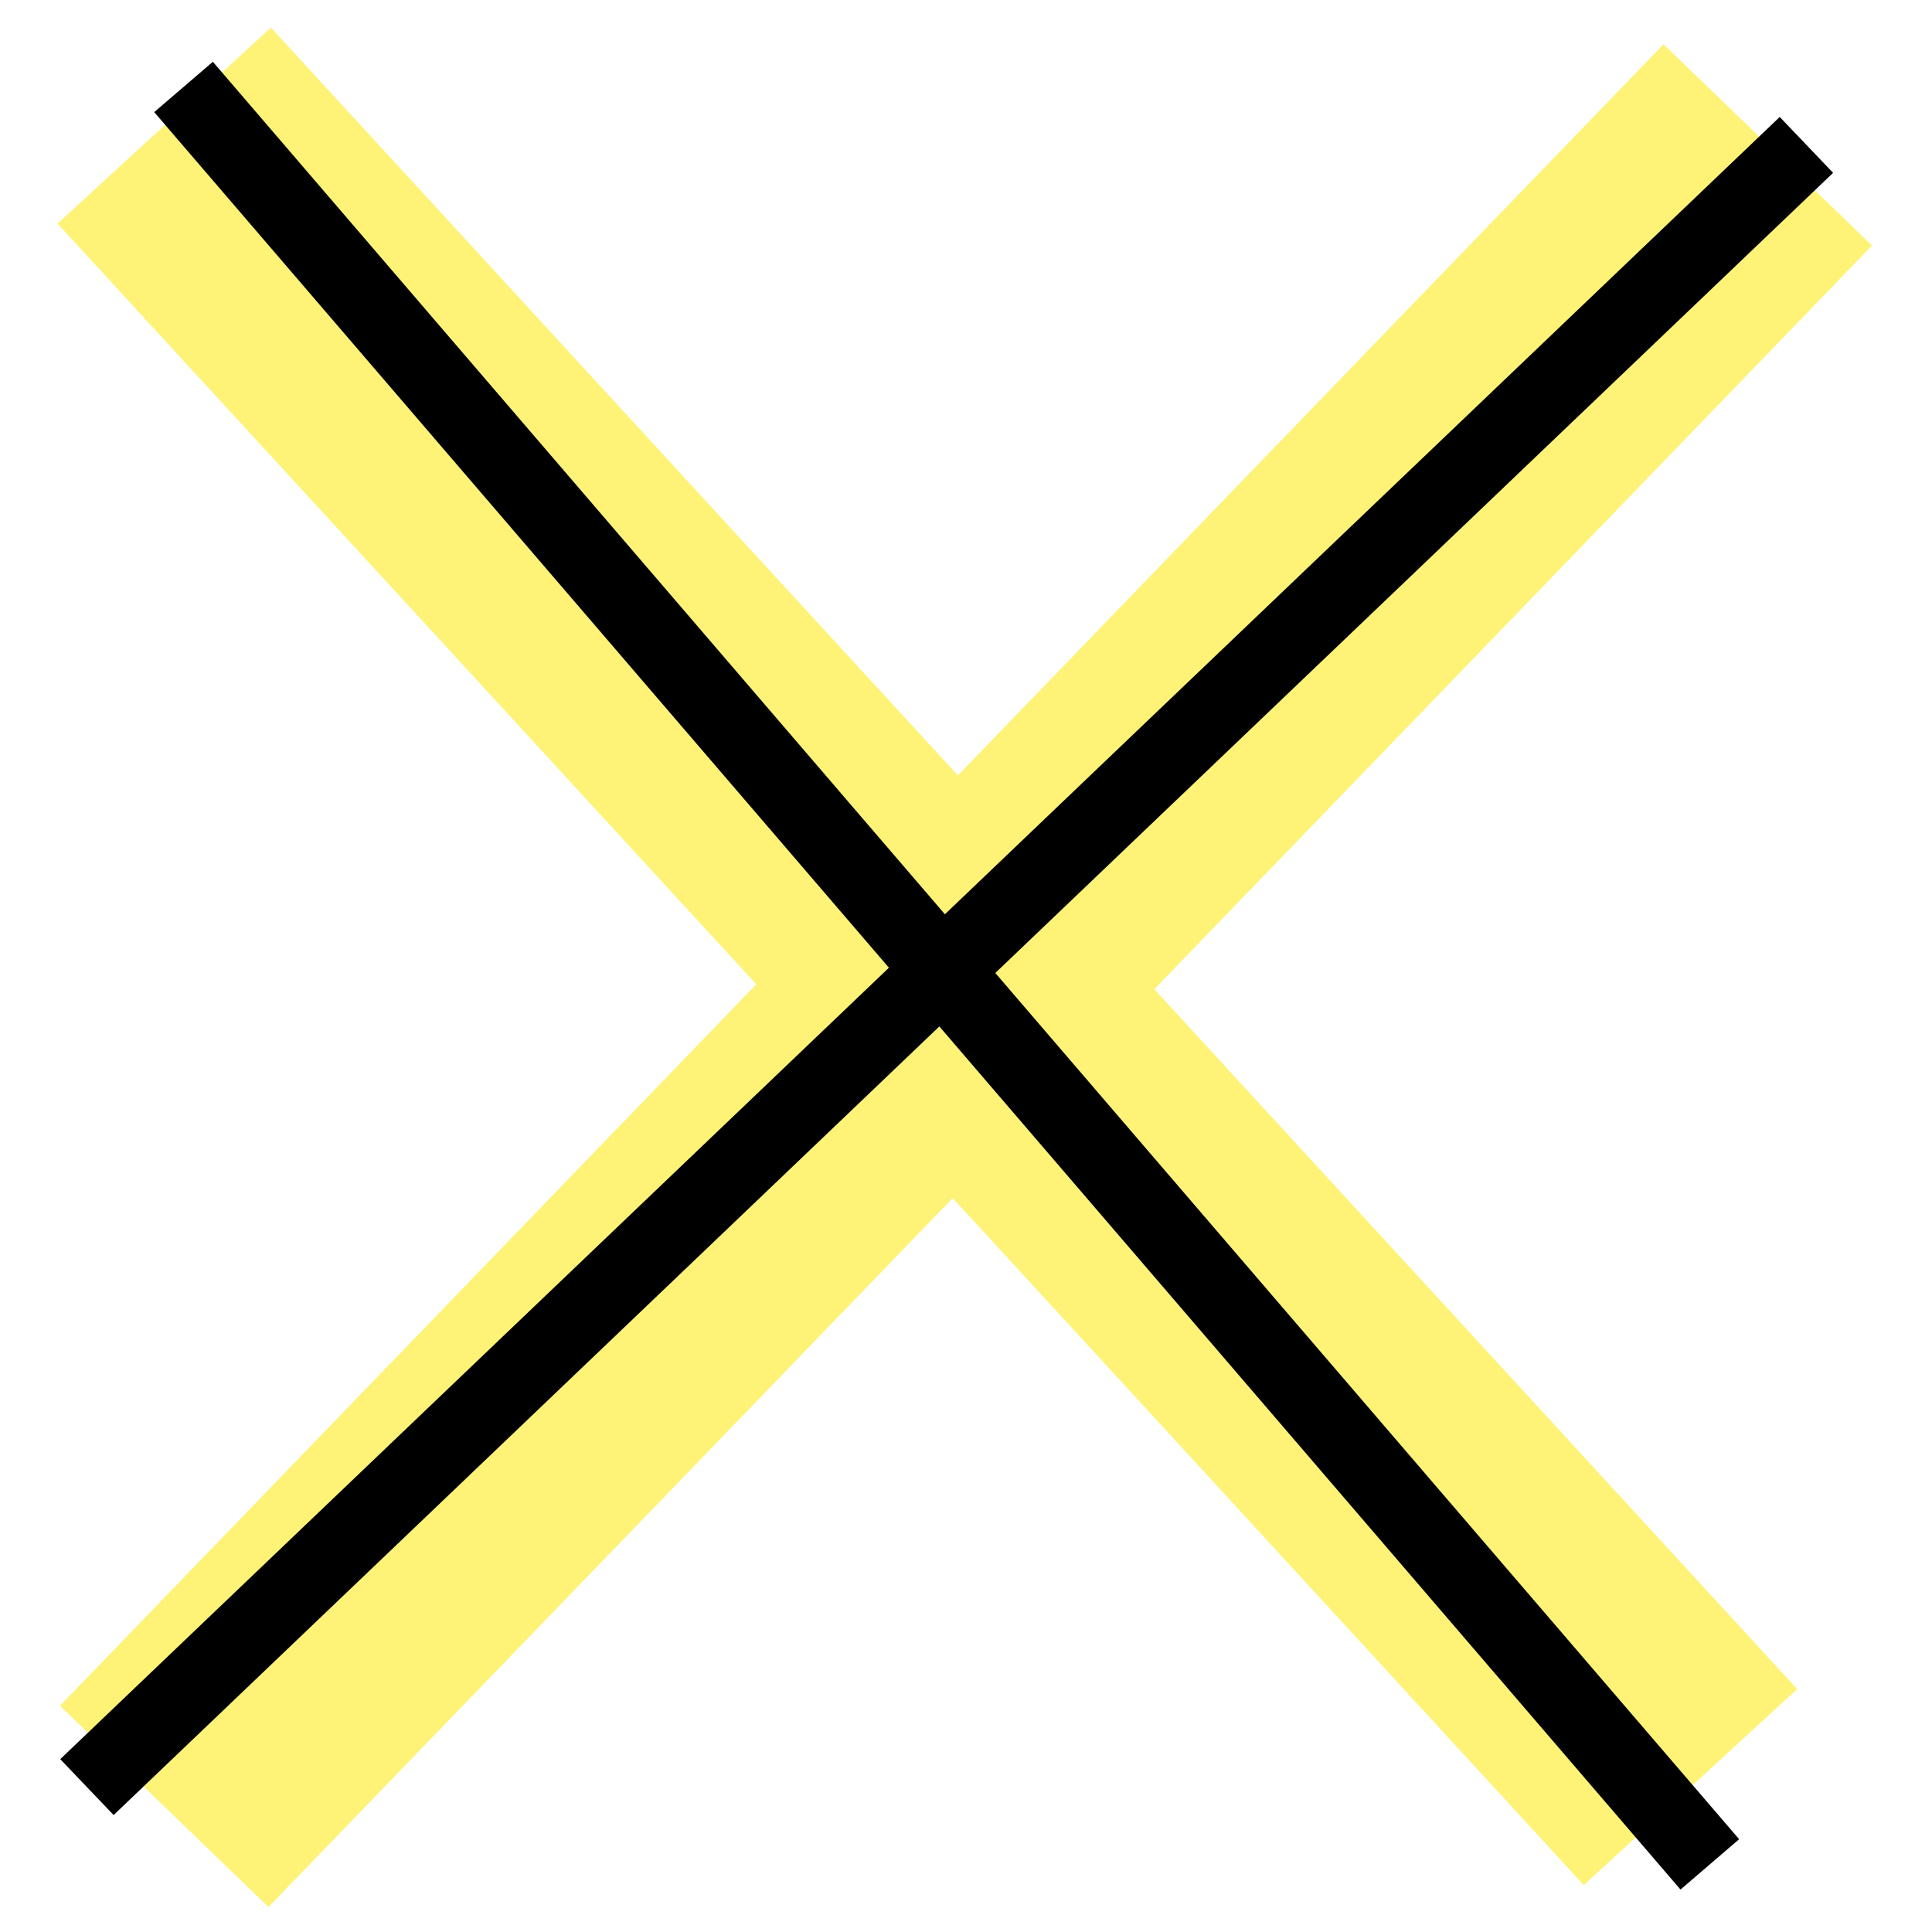
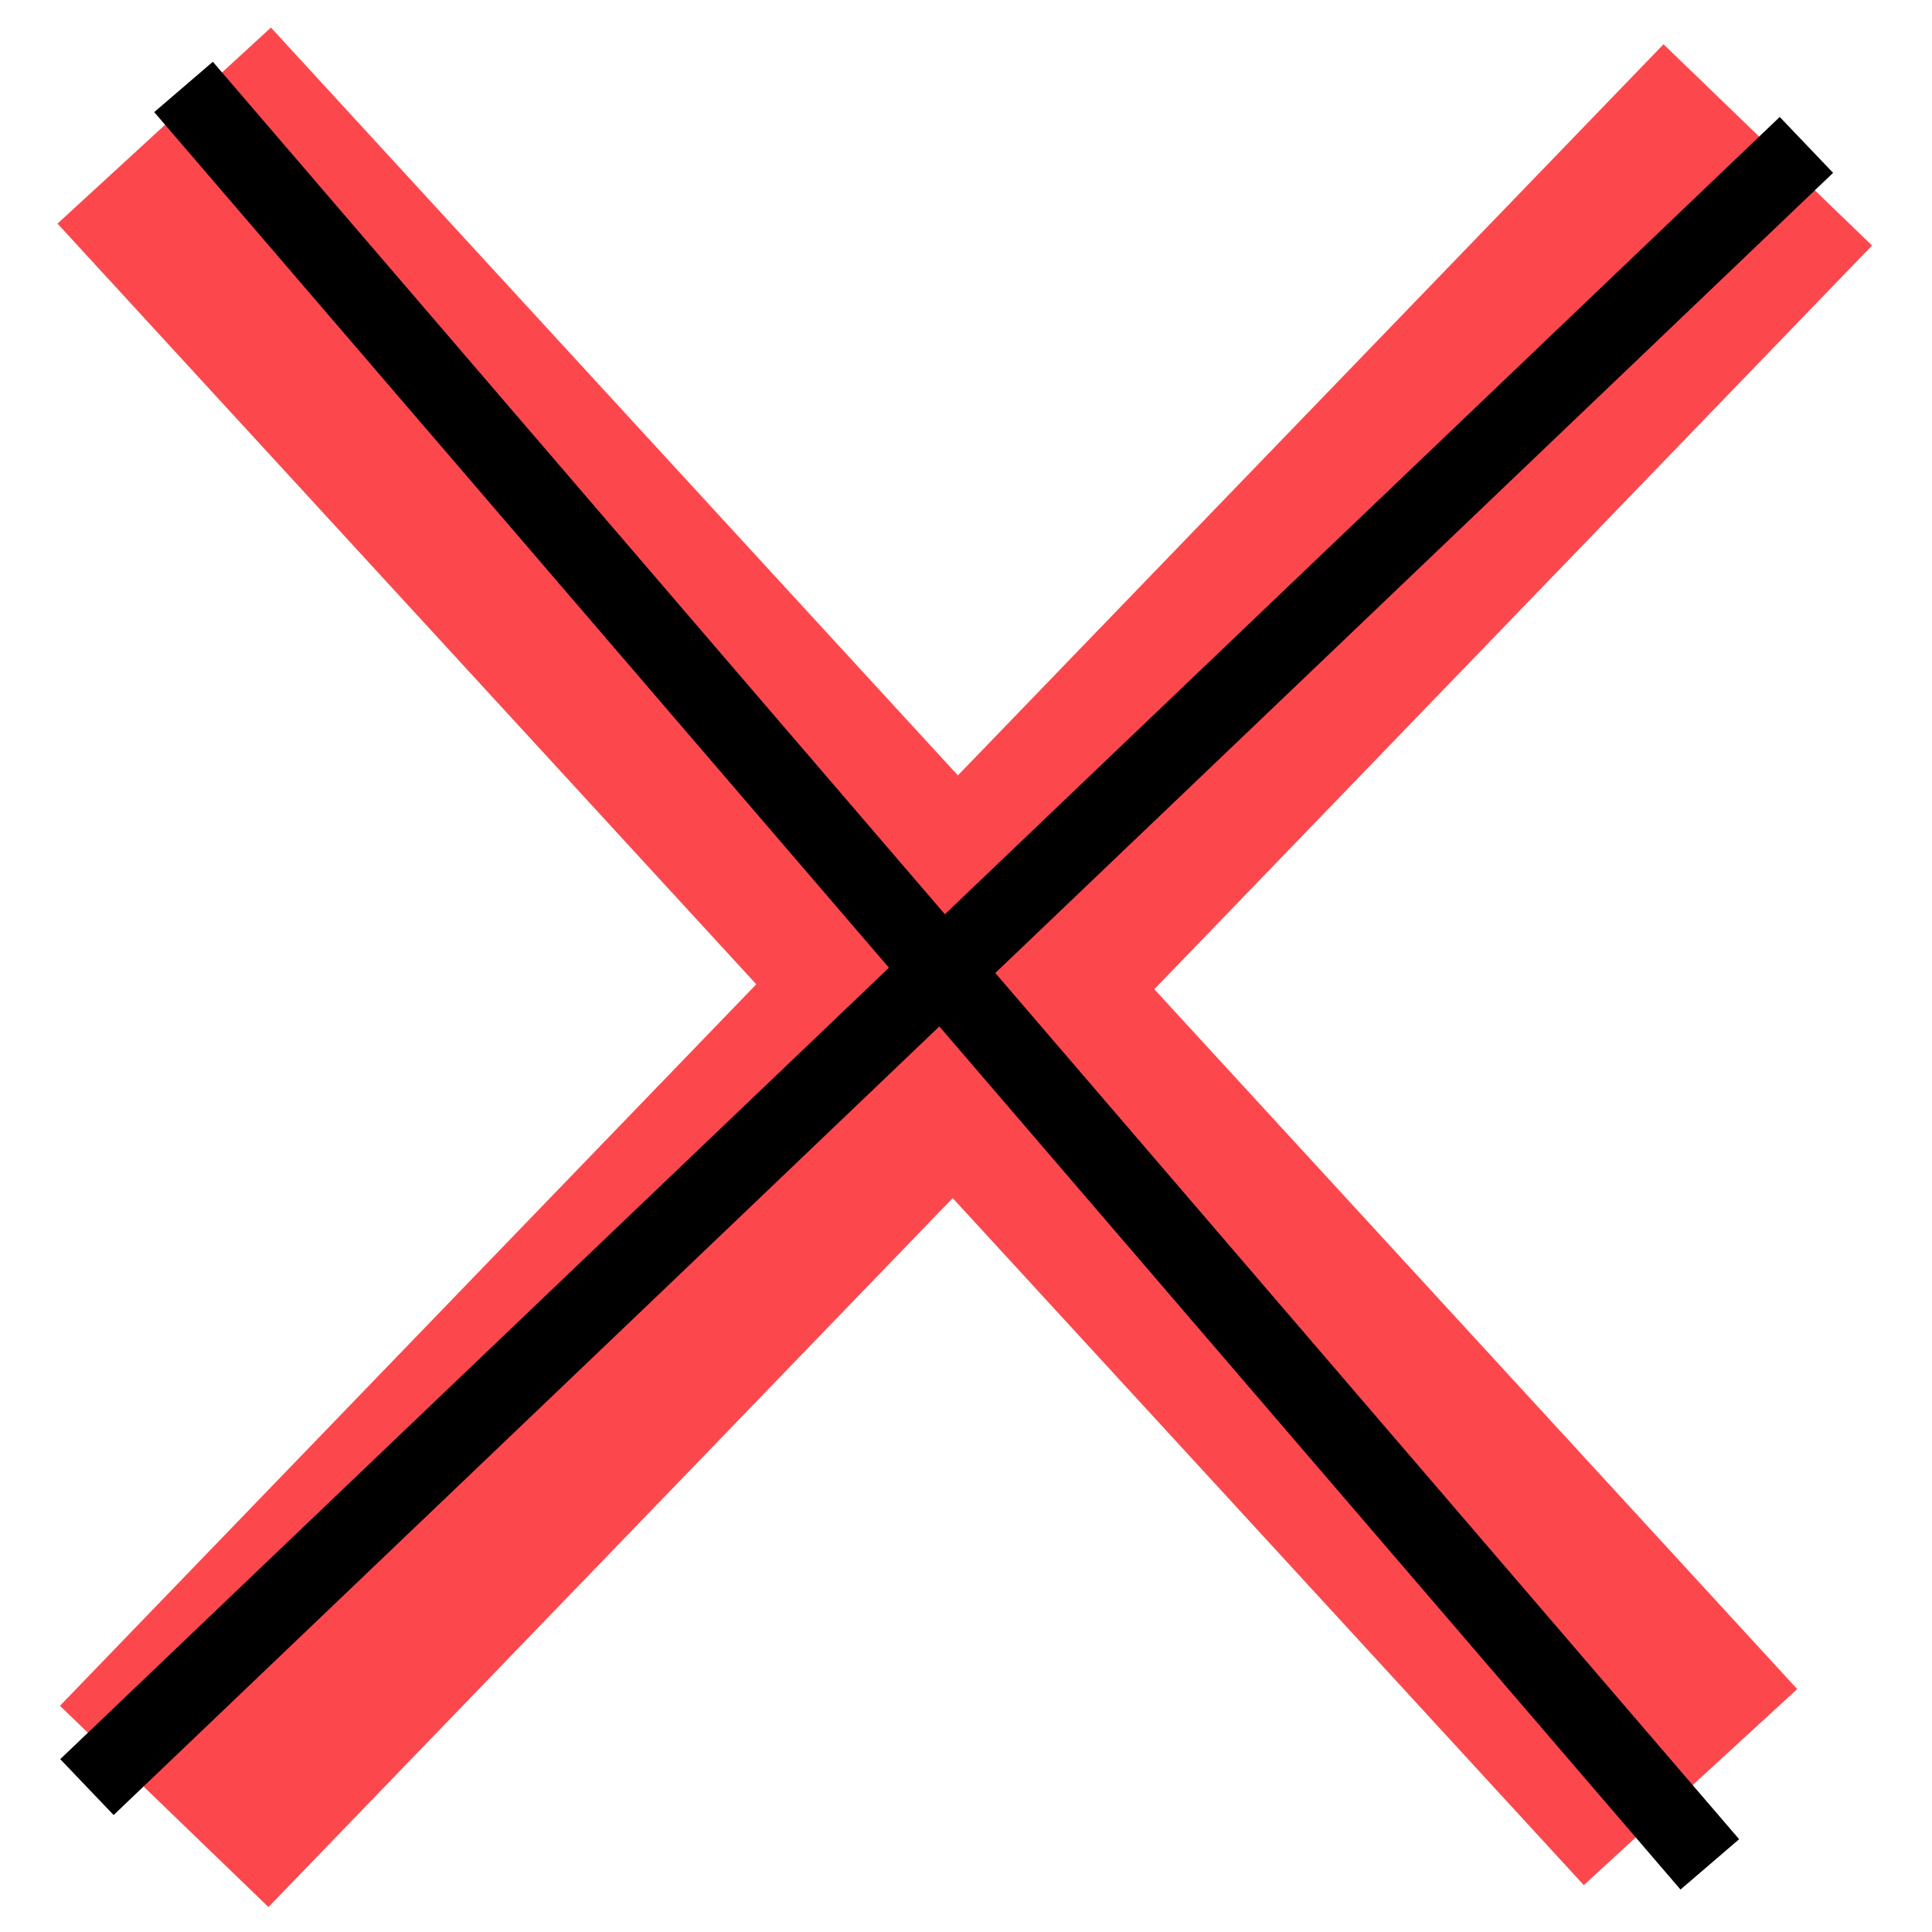
- <svg xmlns="http://www.w3.org/2000/svg" id="b91203e0-b520-4c87-afb7-5f4129ce7ce3" data-name="Layer 1" viewBox="0 0 100 100">
-   <line x1="8.5" y1="93.5" x2="91.5" y2="7.5" style="fill:none;stroke:#fef377;stroke-miterlimit:10;stroke-width:15px" />
-   <line x1="8.5" y1="6.5" x2="87.5" y2="92.5" style="fill:none;stroke:#fef377;stroke-miterlimit:10;stroke-width:15px" />
+ <svg xmlns="http://www.w3.org/2000/svg" id="f50f86c0-e73e-4e2c-93fd-279544230cdb" data-name="Layer 1" viewBox="0 0 100 100">
+   <line x1="8.5" y1="93.5" x2="91.5" y2="7.5" style="fill:none;stroke:#fc484c;stroke-miterlimit:10;stroke-width:15px" />
+   <line x1="8.5" y1="6.5" x2="87.5" y2="92.5" style="fill:none;stroke:#fc484c;stroke-miterlimit:10;stroke-width:15px" />
  <line x1="4.5" y1="92.5" x2="93.5" y2="7.5" style="fill:none;stroke:#000;stroke-miterlimit:10;stroke-width:4px" />
  <line x1="88.5" y1="96.5" x2="9.5" y2="4.5" style="fill:none;stroke:#000;stroke-miterlimit:10;stroke-width:4px" />
</svg>
